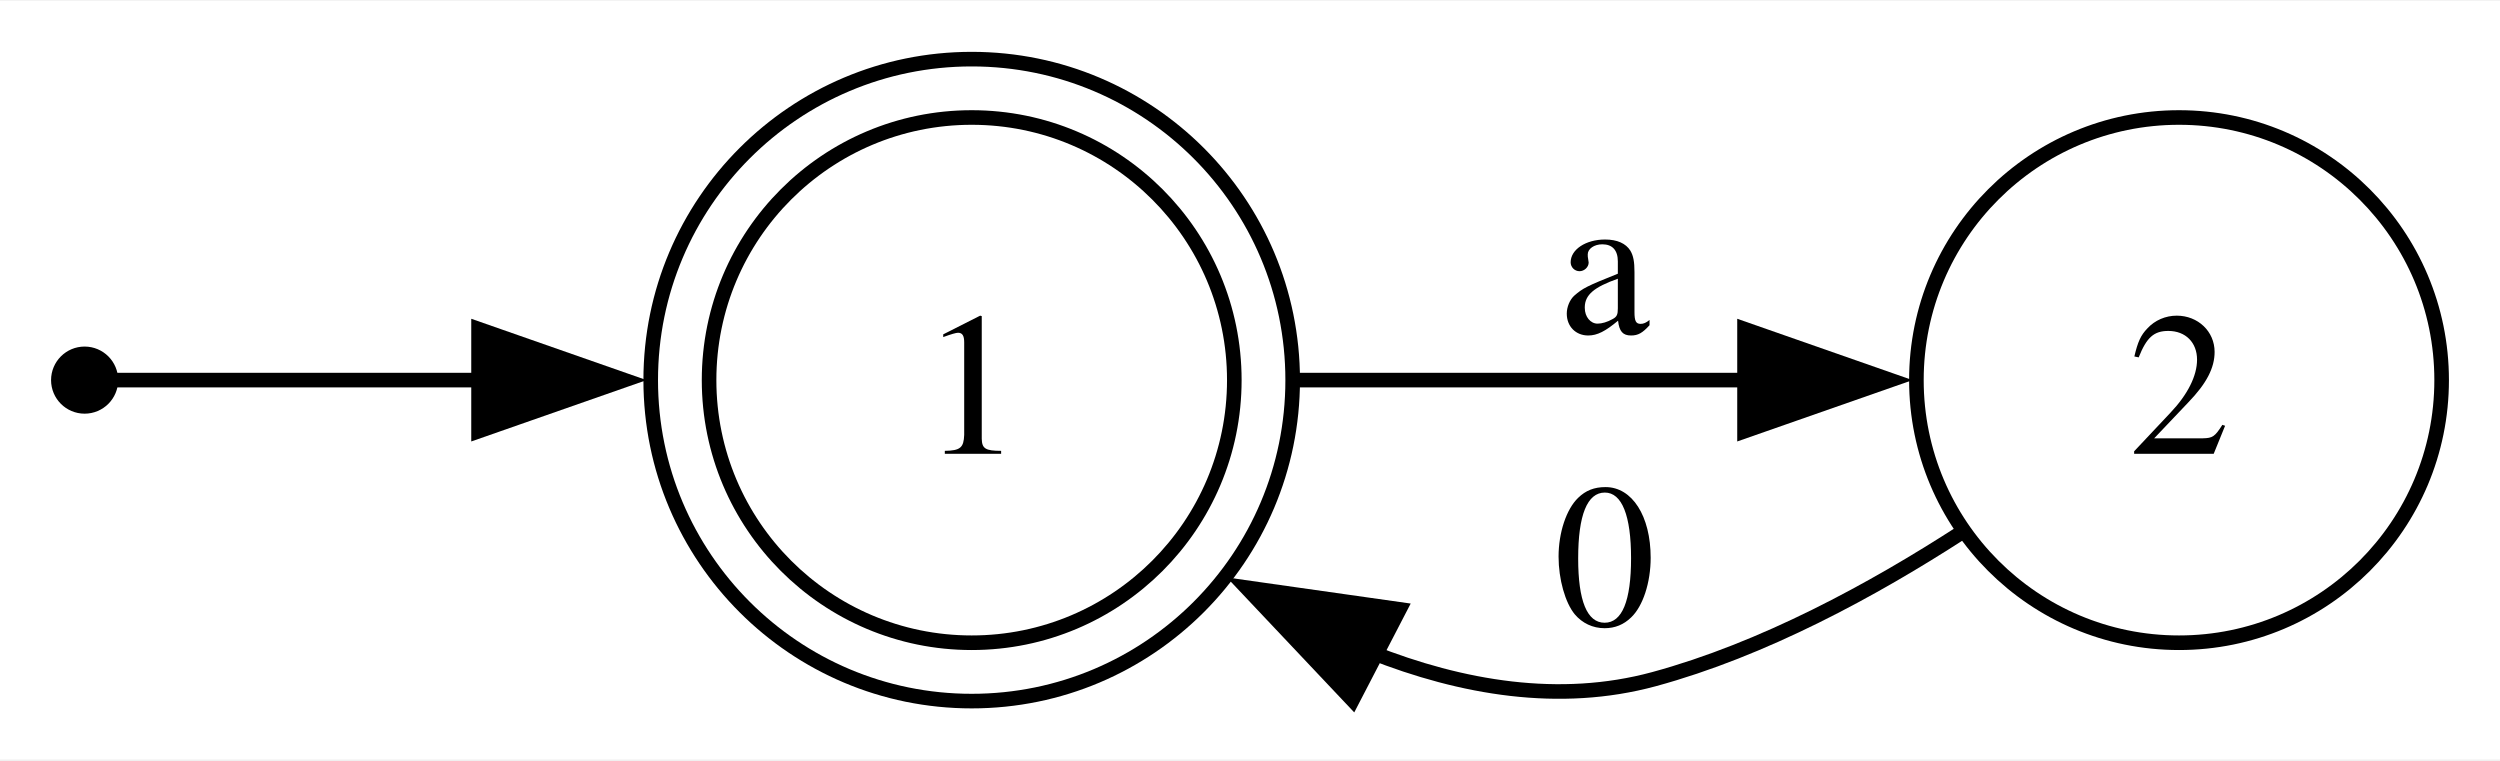
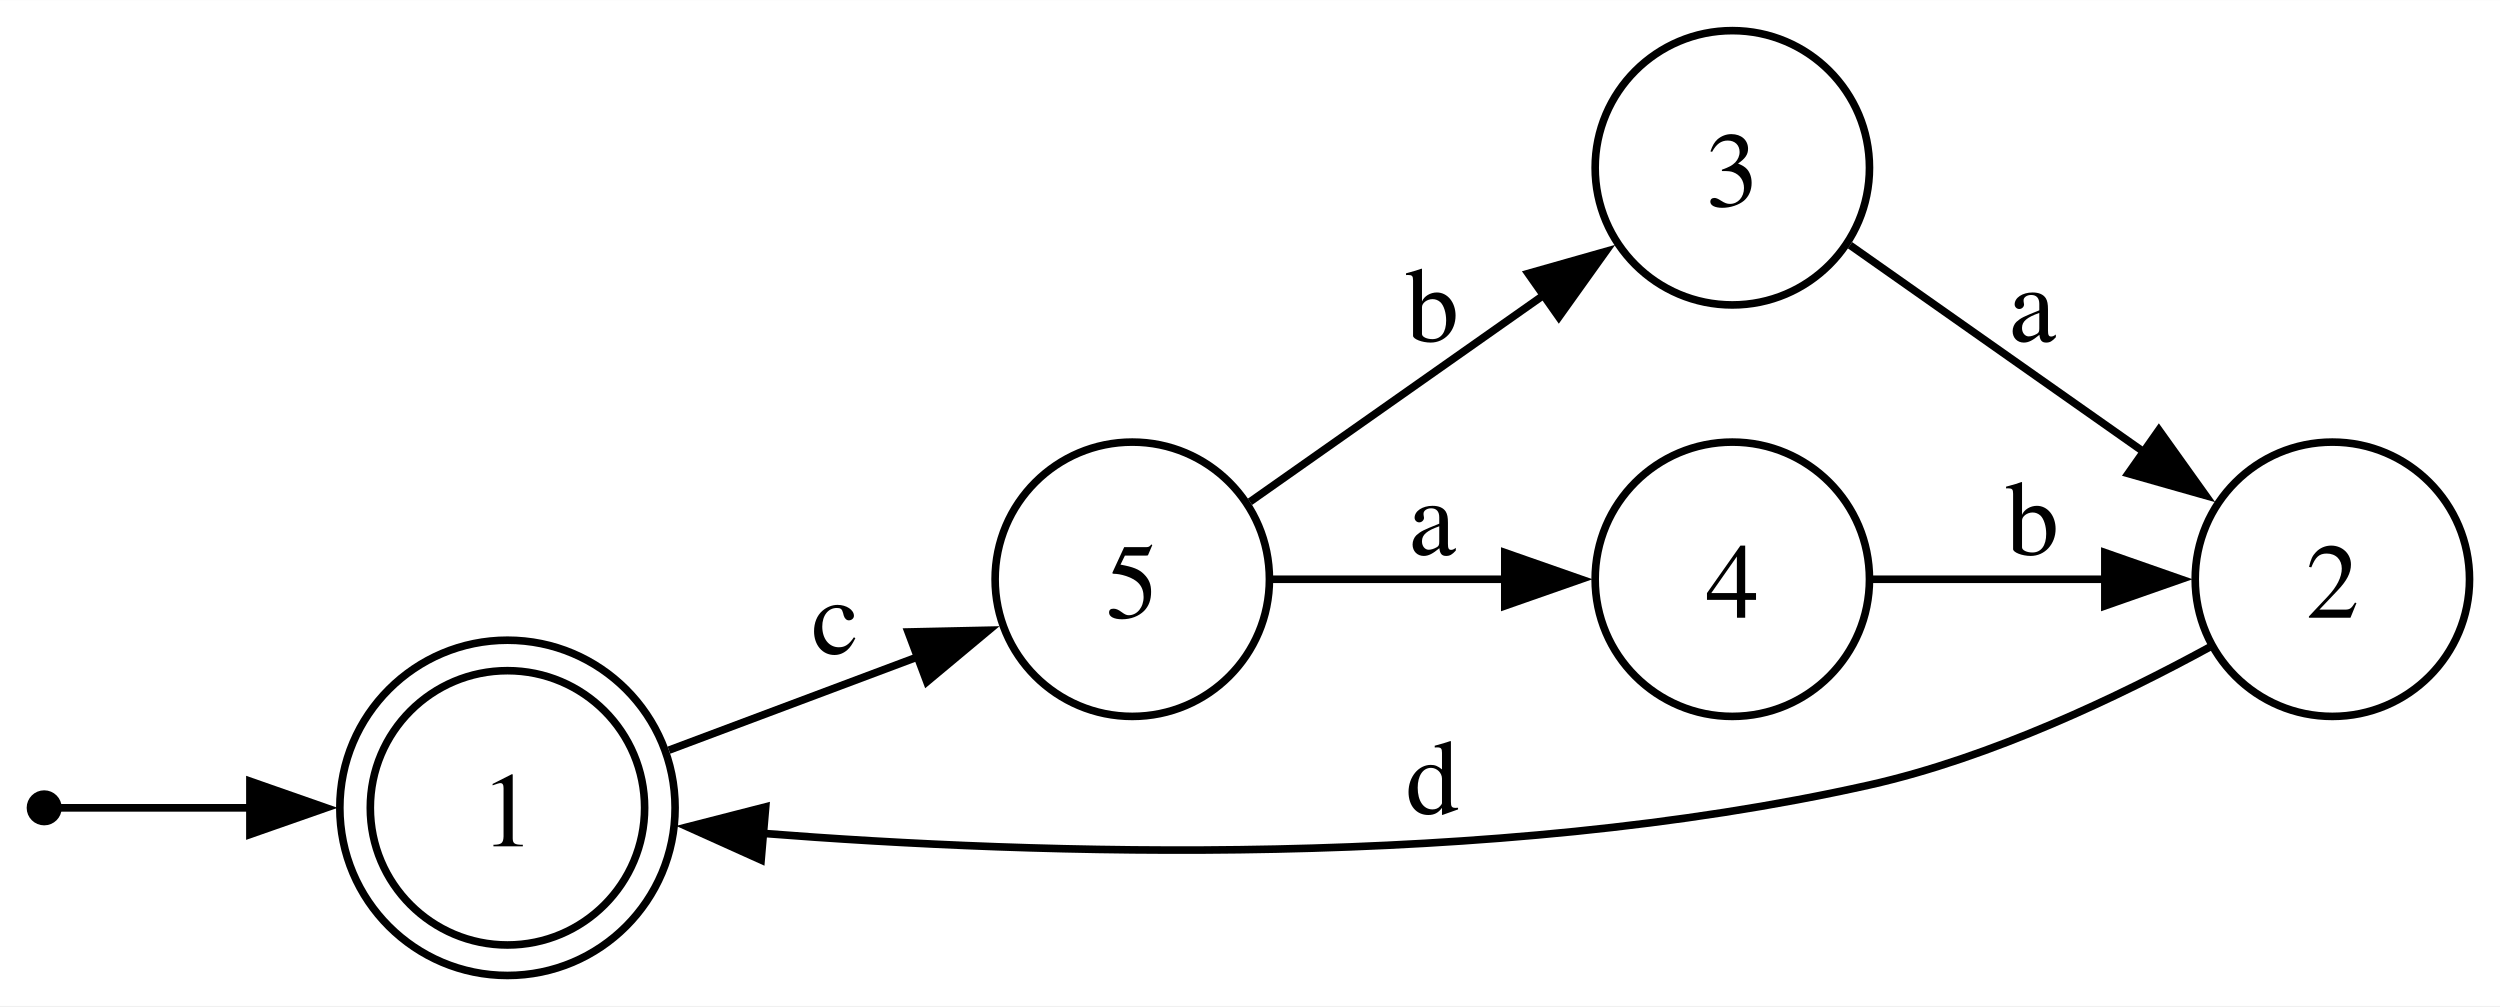
- <svg xmlns="http://www.w3.org/2000/svg" width="171pt" height="52pt" viewBox="0.00 0.00 171.35 52.00">
-   <g id="graph0" class="graph" transform="scale(1 1) rotate(0) translate(4 48)">
-     <polygon fill="white" stroke="none" points="-4,4 -4,-48 167.35,-48 167.35,4 -4,4" />
+ <svg xmlns="http://www.w3.org/2000/svg" width="328pt" height="132pt" viewBox="0.00 0.00 328.10 132.00">
+   <g id="graph0" class="graph" transform="scale(1 1) rotate(0) translate(4 128)">
+     <polygon fill="white" stroke="none" points="-4,4 -4,-128 324.1,-128 324.1,4 -4,4" />
    <g id="node1" class="node">
      <ellipse fill="none" stroke="black" cx="62.6" cy="-22" rx="18" ry="18" />
      <ellipse fill="none" stroke="black" cx="62.6" cy="-22" rx="22" ry="22" />
      <text text-anchor="middle" x="62.6" y="-16.95" font-family="Times,serif" font-size="14.00">1</text>
    </g>
-     <g id="node2" class="node">
-       <ellipse fill="none" stroke="black" cx="145.35" cy="-22" rx="18" ry="18" />
-       <text text-anchor="middle" x="145.35" y="-16.95" font-family="Times,serif" font-size="14.00">2</text>
+     <g id="node5" class="node">
+       <ellipse fill="none" stroke="black" cx="144.6" cy="-52" rx="18" ry="18" />
+       <text text-anchor="middle" x="144.6" y="-46.95" font-family="Times,serif" font-size="14.00">5</text>
    </g>
    <g id="edge1" class="edge">
-       <path fill="none" stroke="black" d="M84.82,-22C94.29,-22 105.59,-22 115.79,-22" />
-       <polygon fill="black" stroke="black" points="115.57,-25.5 125.57,-22 115.57,-18.5 115.57,-25.5" />
-       <text text-anchor="middle" x="105.98" y="-25.2" font-family="Times,serif" font-size="14.00">a</text>
+       <path fill="none" stroke="black" d="M83.79,-29.57C93.75,-33.31 105.91,-37.86 116.65,-41.89" />
+       <polygon fill="black" stroke="black" points="115.18,-45.08 125.77,-45.31 117.64,-38.53 115.18,-45.08" />
+       <text text-anchor="middle" x="105.6" y="-42.2" font-family="Times,serif" font-size="14.00">c</text>
+     </g>
+     <g id="node2" class="node">
+       <ellipse fill="none" stroke="black" cx="302.1" cy="-52" rx="18" ry="18" />
+       <text text-anchor="middle" x="302.1" y="-46.95" font-family="Times,serif" font-size="14.00">2</text>
    </g>
    <g id="edge2" class="edge">
-       <path fill="none" stroke="black" d="M130.48,-11.58C124.34,-7.6 116.83,-3.53 109.35,-1.5 102.89,0.25 96.19,-0.9 89.97,-3.36" />
-       <polygon fill="black" stroke="black" points="88.7,-0.08 81.43,-7.78 91.92,-6.29 88.7,-0.08" />
-       <text text-anchor="middle" x="105.98" y="-5.2" font-family="Times,serif" font-size="14.00">0</text>
+       <path fill="none" stroke="black" d="M285.98,-43.08C274.25,-36.68 257.34,-28.59 241.35,-25 191.57,-13.83 131.96,-15.84 95.97,-18.66" />
+       <polygon fill="black" stroke="black" points="95.89,-15.15 86.23,-19.5 96.49,-22.13 95.89,-15.15" />
+       <text text-anchor="middle" x="183.98" y="-21.2" font-family="Times,serif" font-size="14.00">d</text>
    </g>
    <g id="node3" class="node">
+       <ellipse fill="none" stroke="black" cx="223.35" cy="-106" rx="18" ry="18" />
+       <text text-anchor="middle" x="223.35" y="-100.95" font-family="Times,serif" font-size="14.00">3</text>
+     </g>
+     <g id="edge3" class="edge">
+       <path fill="none" stroke="black" d="M238.79,-95.84C249.72,-88.15 264.97,-77.42 277.65,-68.5" />
+       <polygon fill="black" stroke="black" points="279.33,-71.6 285.49,-62.98 275.3,-65.87 279.33,-71.6" />
+       <text text-anchor="middle" x="262.73" y="-83.2" font-family="Times,serif" font-size="14.00">a</text>
+     </g>
+     <g id="node4" class="node">
+       <ellipse fill="none" stroke="black" cx="223.35" cy="-52" rx="18" ry="18" />
+       <text text-anchor="middle" x="223.35" y="-46.95" font-family="Times,serif" font-size="14.00">4</text>
+     </g>
+     <g id="edge4" class="edge">
+       <path fill="none" stroke="black" d="M241.77,-52C250.79,-52 262.05,-52 272.33,-52" />
+       <polygon fill="black" stroke="black" points="272.24,-55.5 282.24,-52 272.24,-48.5 272.24,-55.5" />
+       <text text-anchor="middle" x="262.73" y="-55.2" font-family="Times,serif" font-size="14.00">b</text>
+     </g>
+     <g id="edge6" class="edge">
+       <path fill="none" stroke="black" d="M160.04,-62.16C170.97,-69.85 186.22,-80.58 198.9,-89.5" />
+       <polygon fill="black" stroke="black" points="196.55,-92.13 206.74,-95.02 200.58,-86.4 196.55,-92.13" />
+       <text text-anchor="middle" x="183.98" y="-83.2" font-family="Times,serif" font-size="14.00">b</text>
+     </g>
+     <g id="edge5" class="edge">
+       <path fill="none" stroke="black" d="M163.02,-52C172.04,-52 183.3,-52 193.58,-52" />
+       <polygon fill="black" stroke="black" points="193.49,-55.5 203.49,-52 193.49,-48.5 193.49,-55.5" />
+       <text text-anchor="middle" x="183.98" y="-55.2" font-family="Times,serif" font-size="14.00">a</text>
+     </g>
+     <g id="node6" class="node">
      <ellipse fill="black" stroke="black" cx="1.8" cy="-22" rx="1.8" ry="1.8" />
    </g>
-     <g id="edge3" class="edge">
+     <g id="edge7" class="edge">
      <path fill="none" stroke="black" d="M3.82,-22C7.09,-22 17.76,-22 29.06,-22" />
      <polygon fill="black" stroke="black" points="28.8,-25.5 38.8,-22 28.8,-18.5 28.8,-25.5" />
    </g>
  </g>
</svg>
